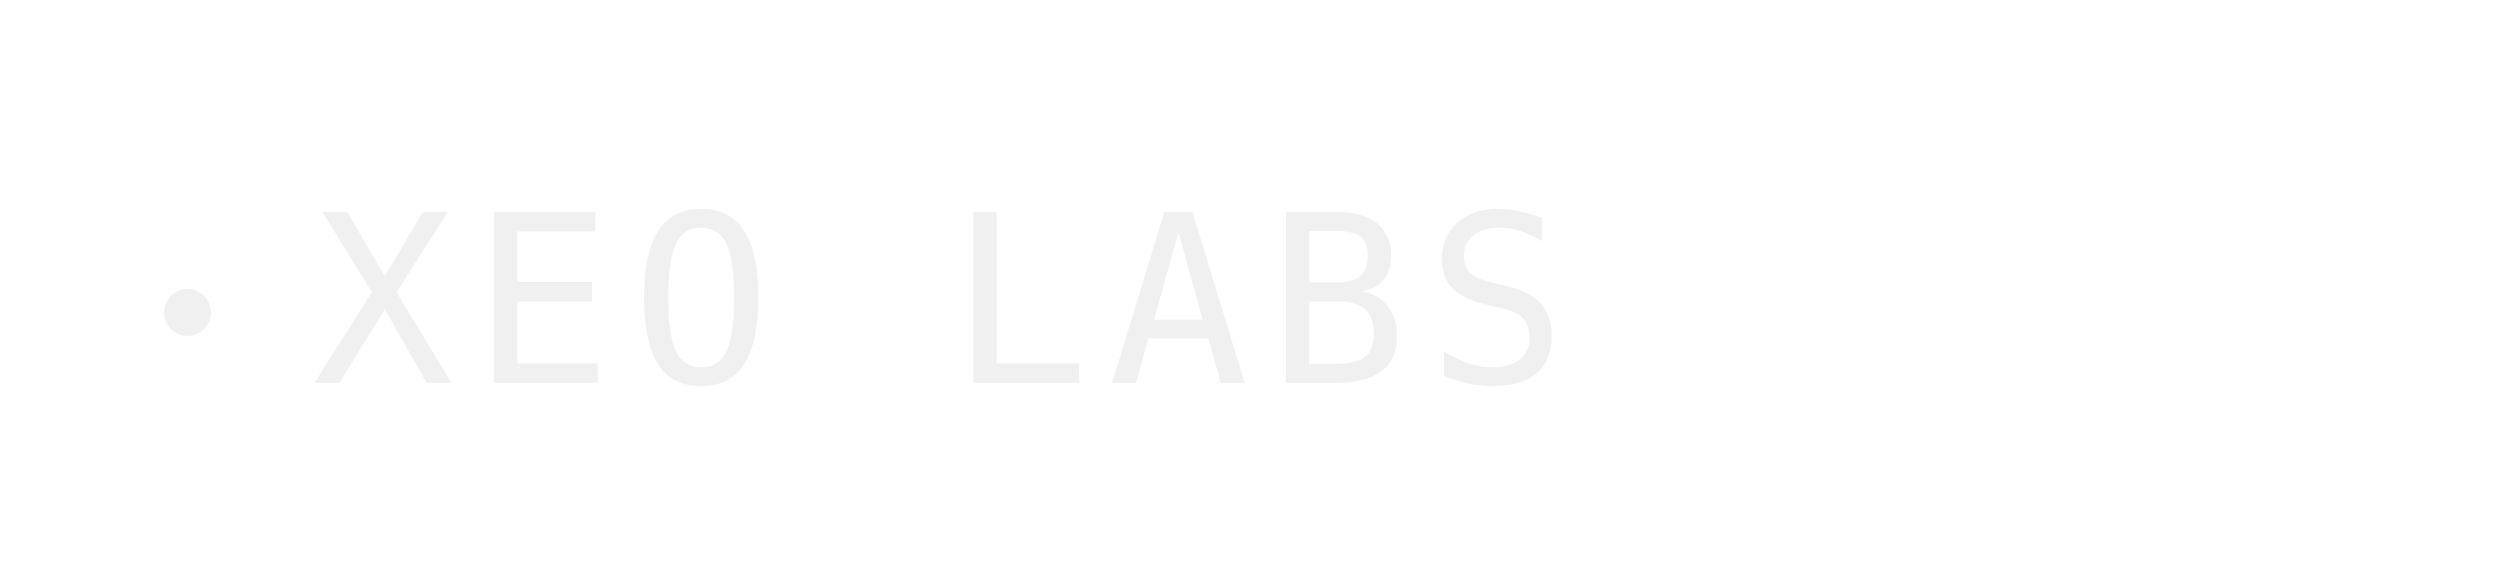
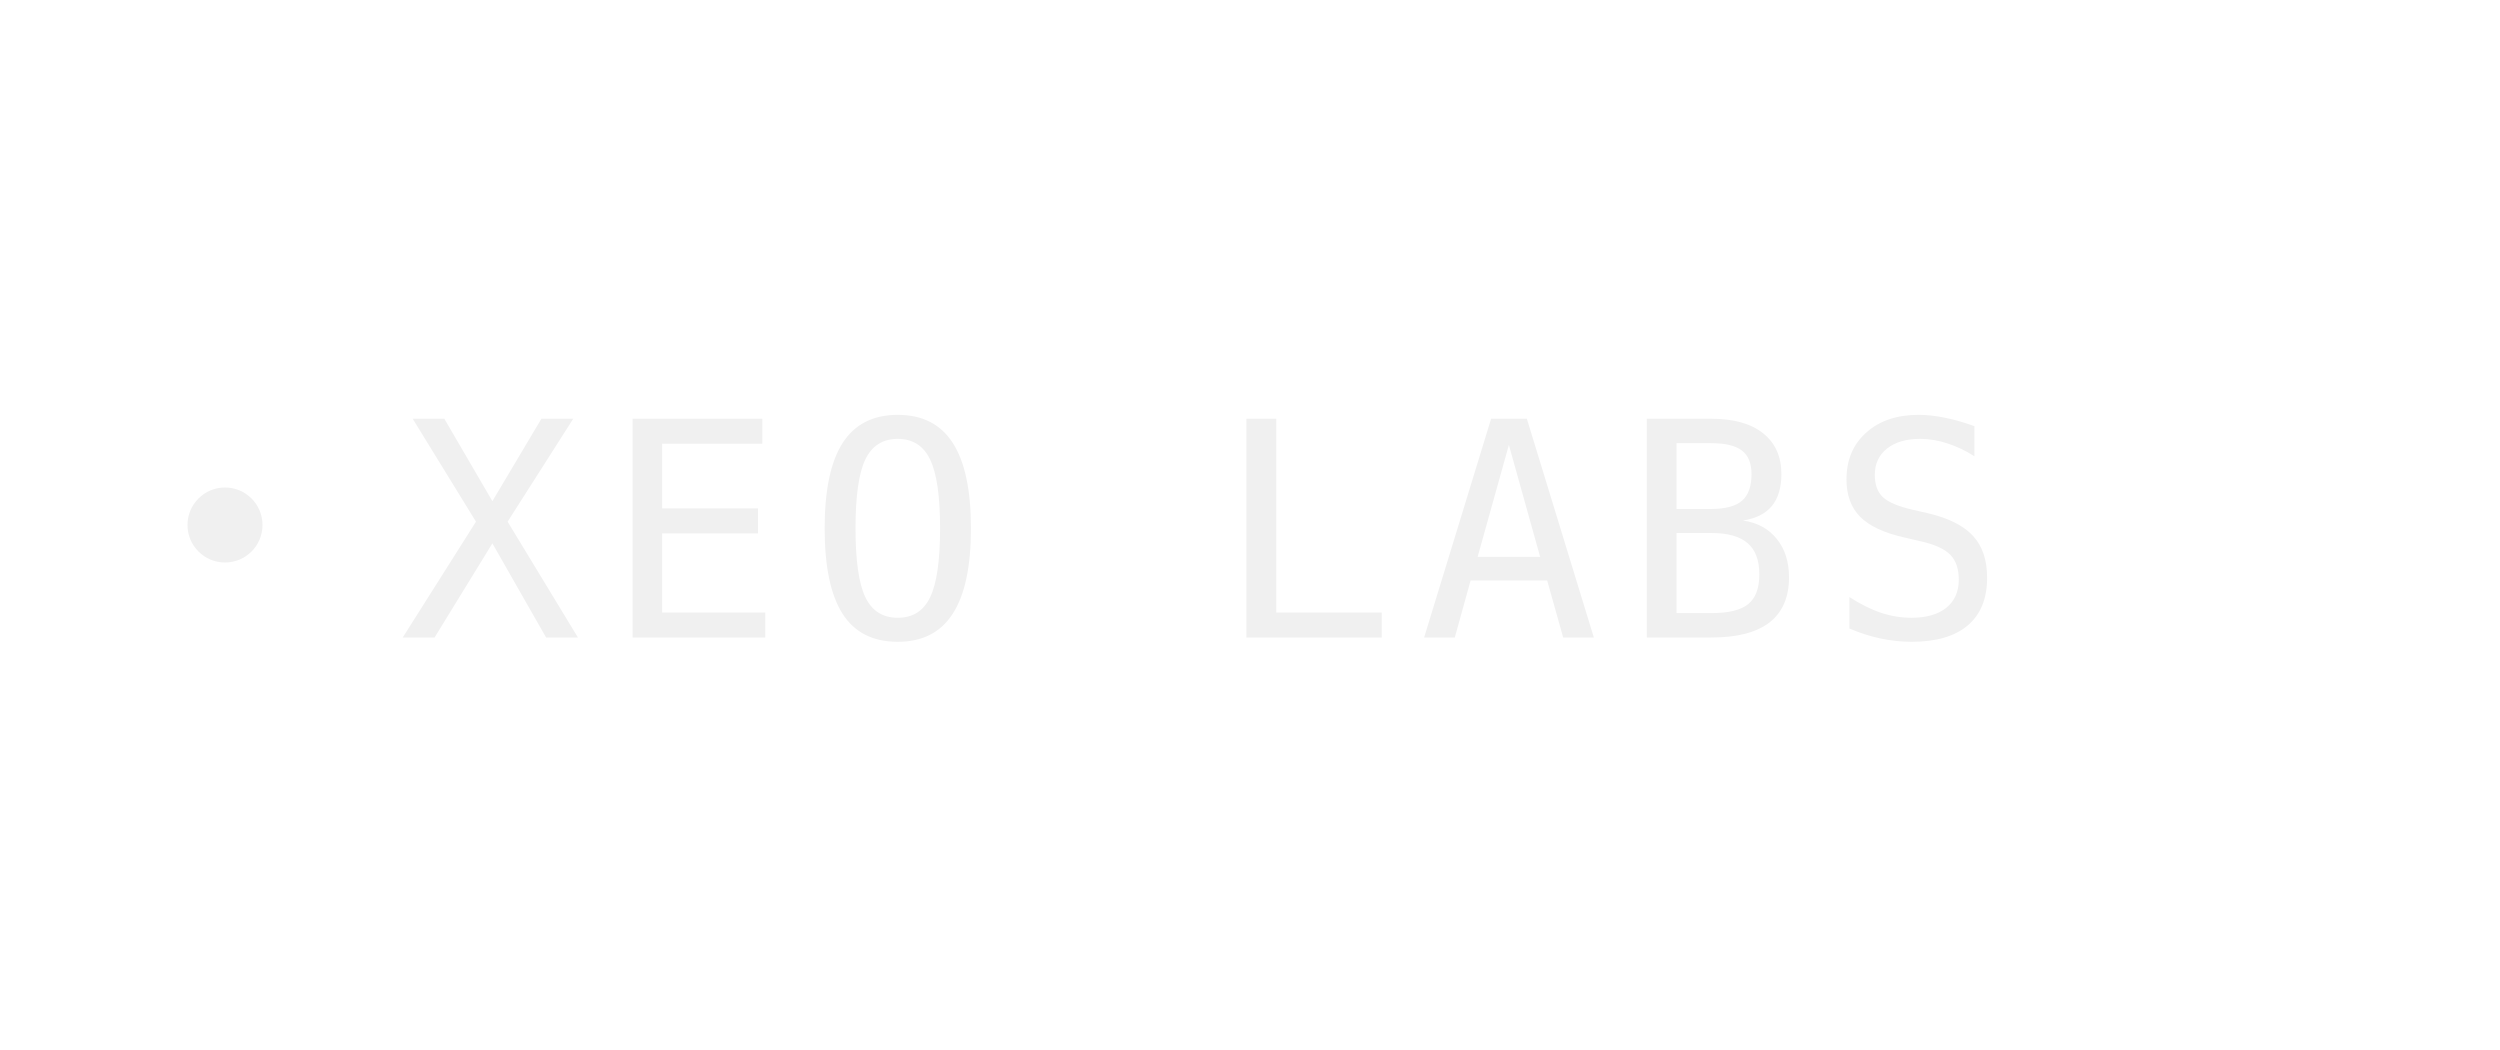
- <svg xmlns="http://www.w3.org/2000/svg" width="320" height="72" viewBox="0 0 320 72">
-   <circle cx="24" cy="40" r="3" fill="#f0f0f0" />
-   <text x="40" y="49" font-family="DM Mono, ui-monospace, monospace" font-weight="300" font-size="30" letter-spacing="2.3" fill="#f0f0f0">XEO LABS</text>
+ <svg xmlns="http://www.w3.org/2000/svg" width="200" height="84" viewBox="0 0 200 84">
+   <circle cx="18" cy="42" r="3" fill="#f0f0f0" />
+   <text x="32" y="51" font-family="DM Mono, ui-monospace, monospace" font-weight="300" font-size="24" letter-spacing="1.85" fill="#f0f0f0">XEO LABS</text>
</svg>
